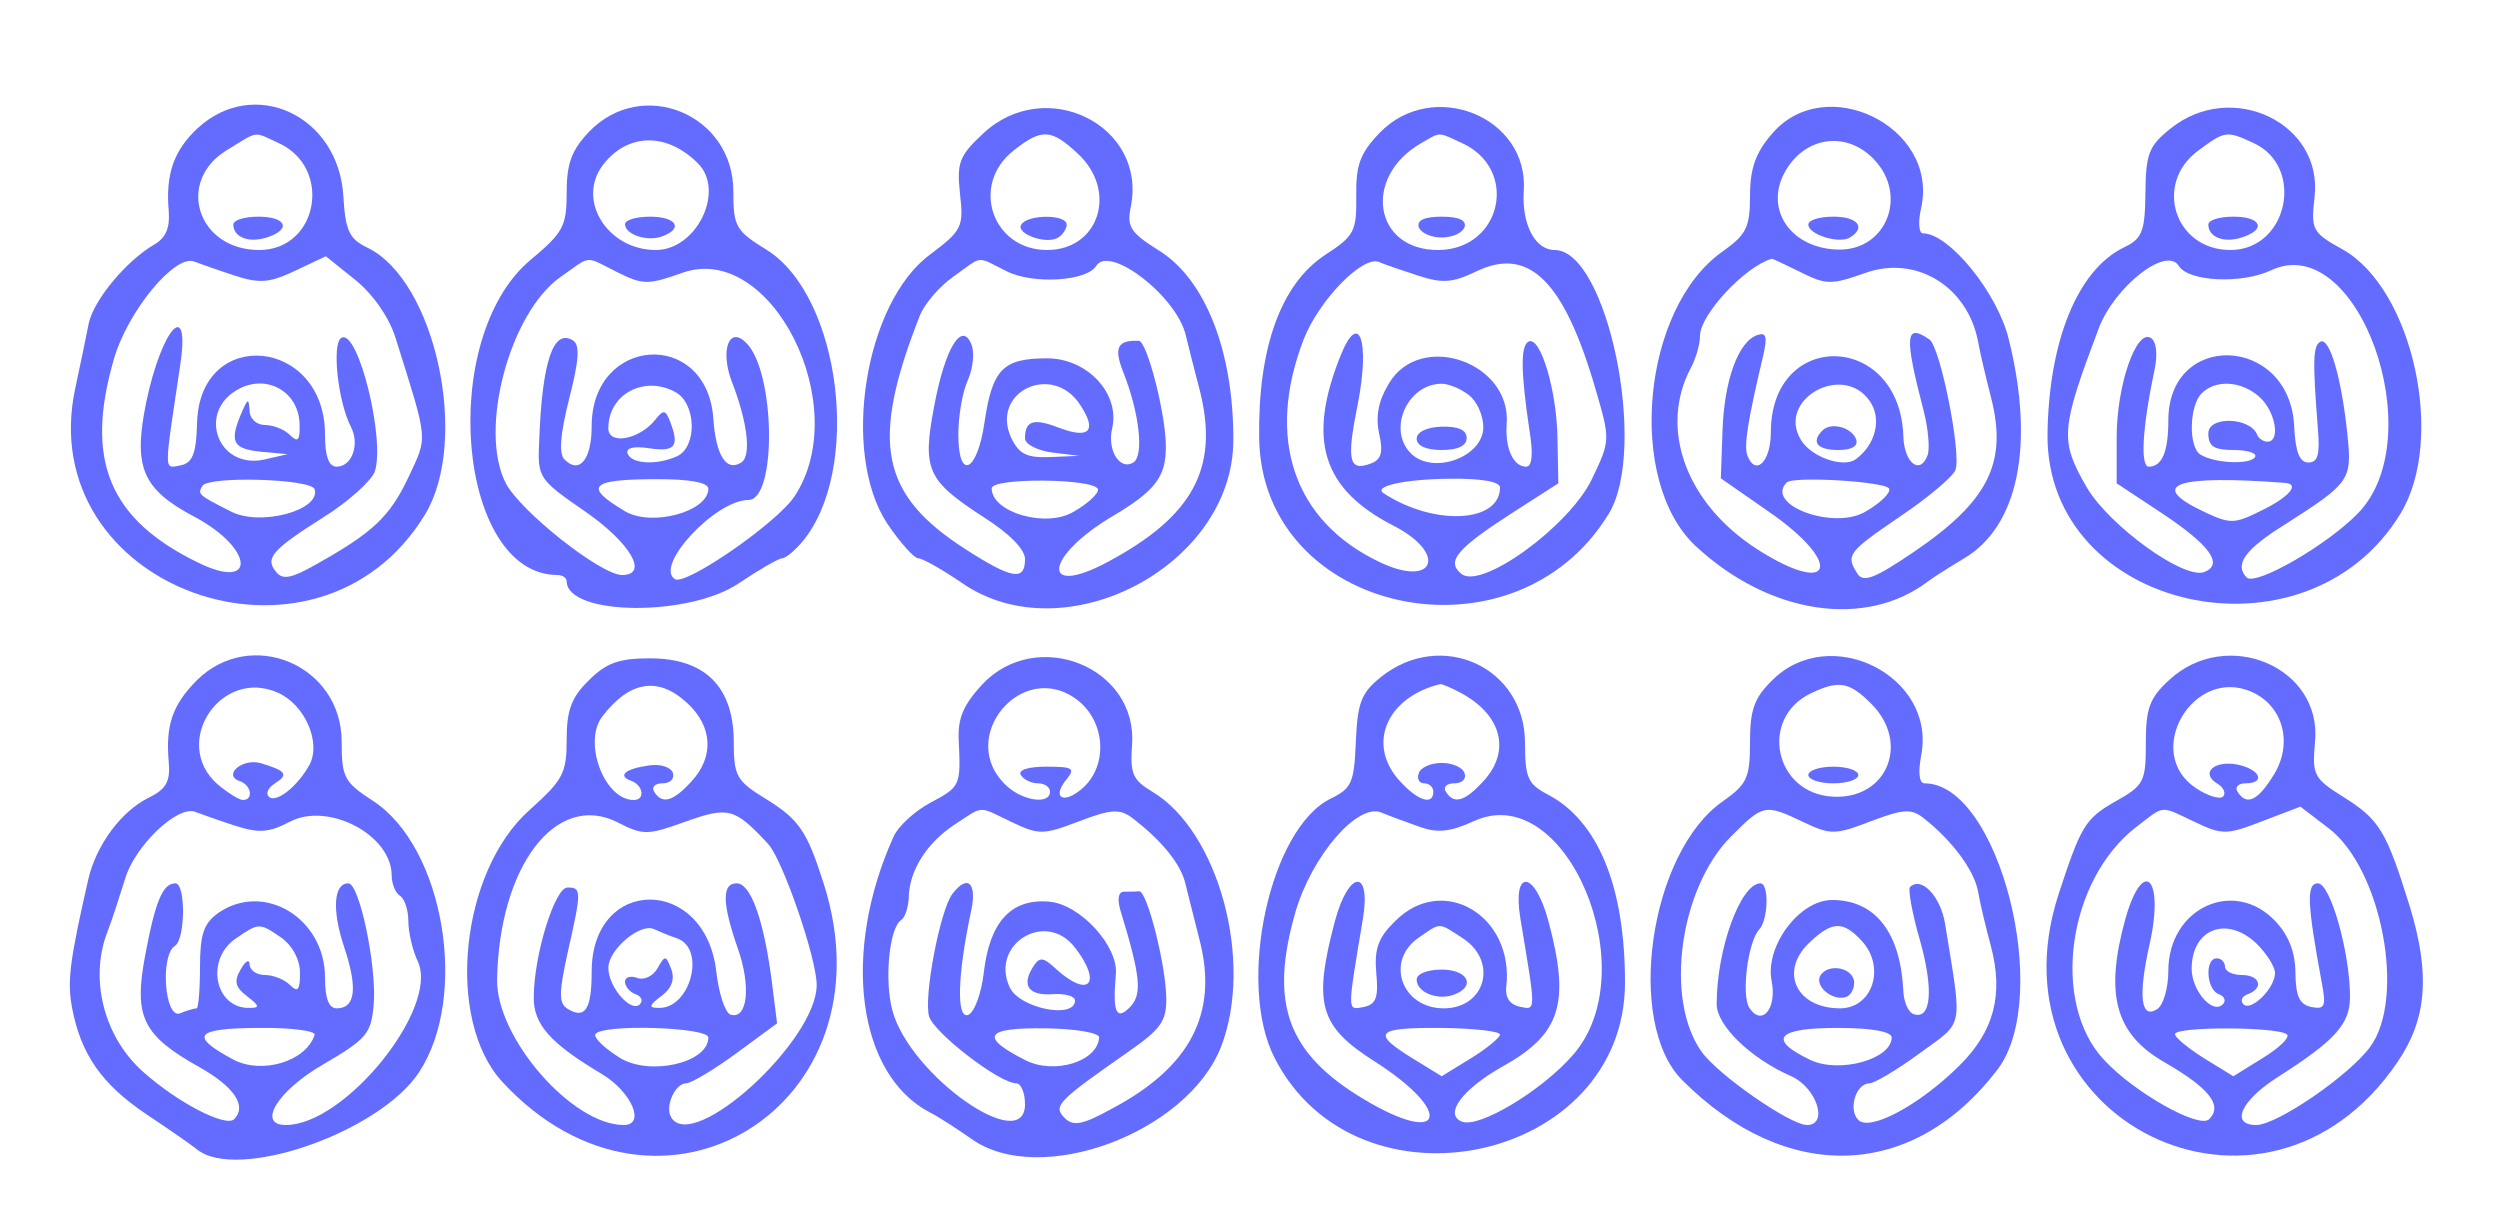
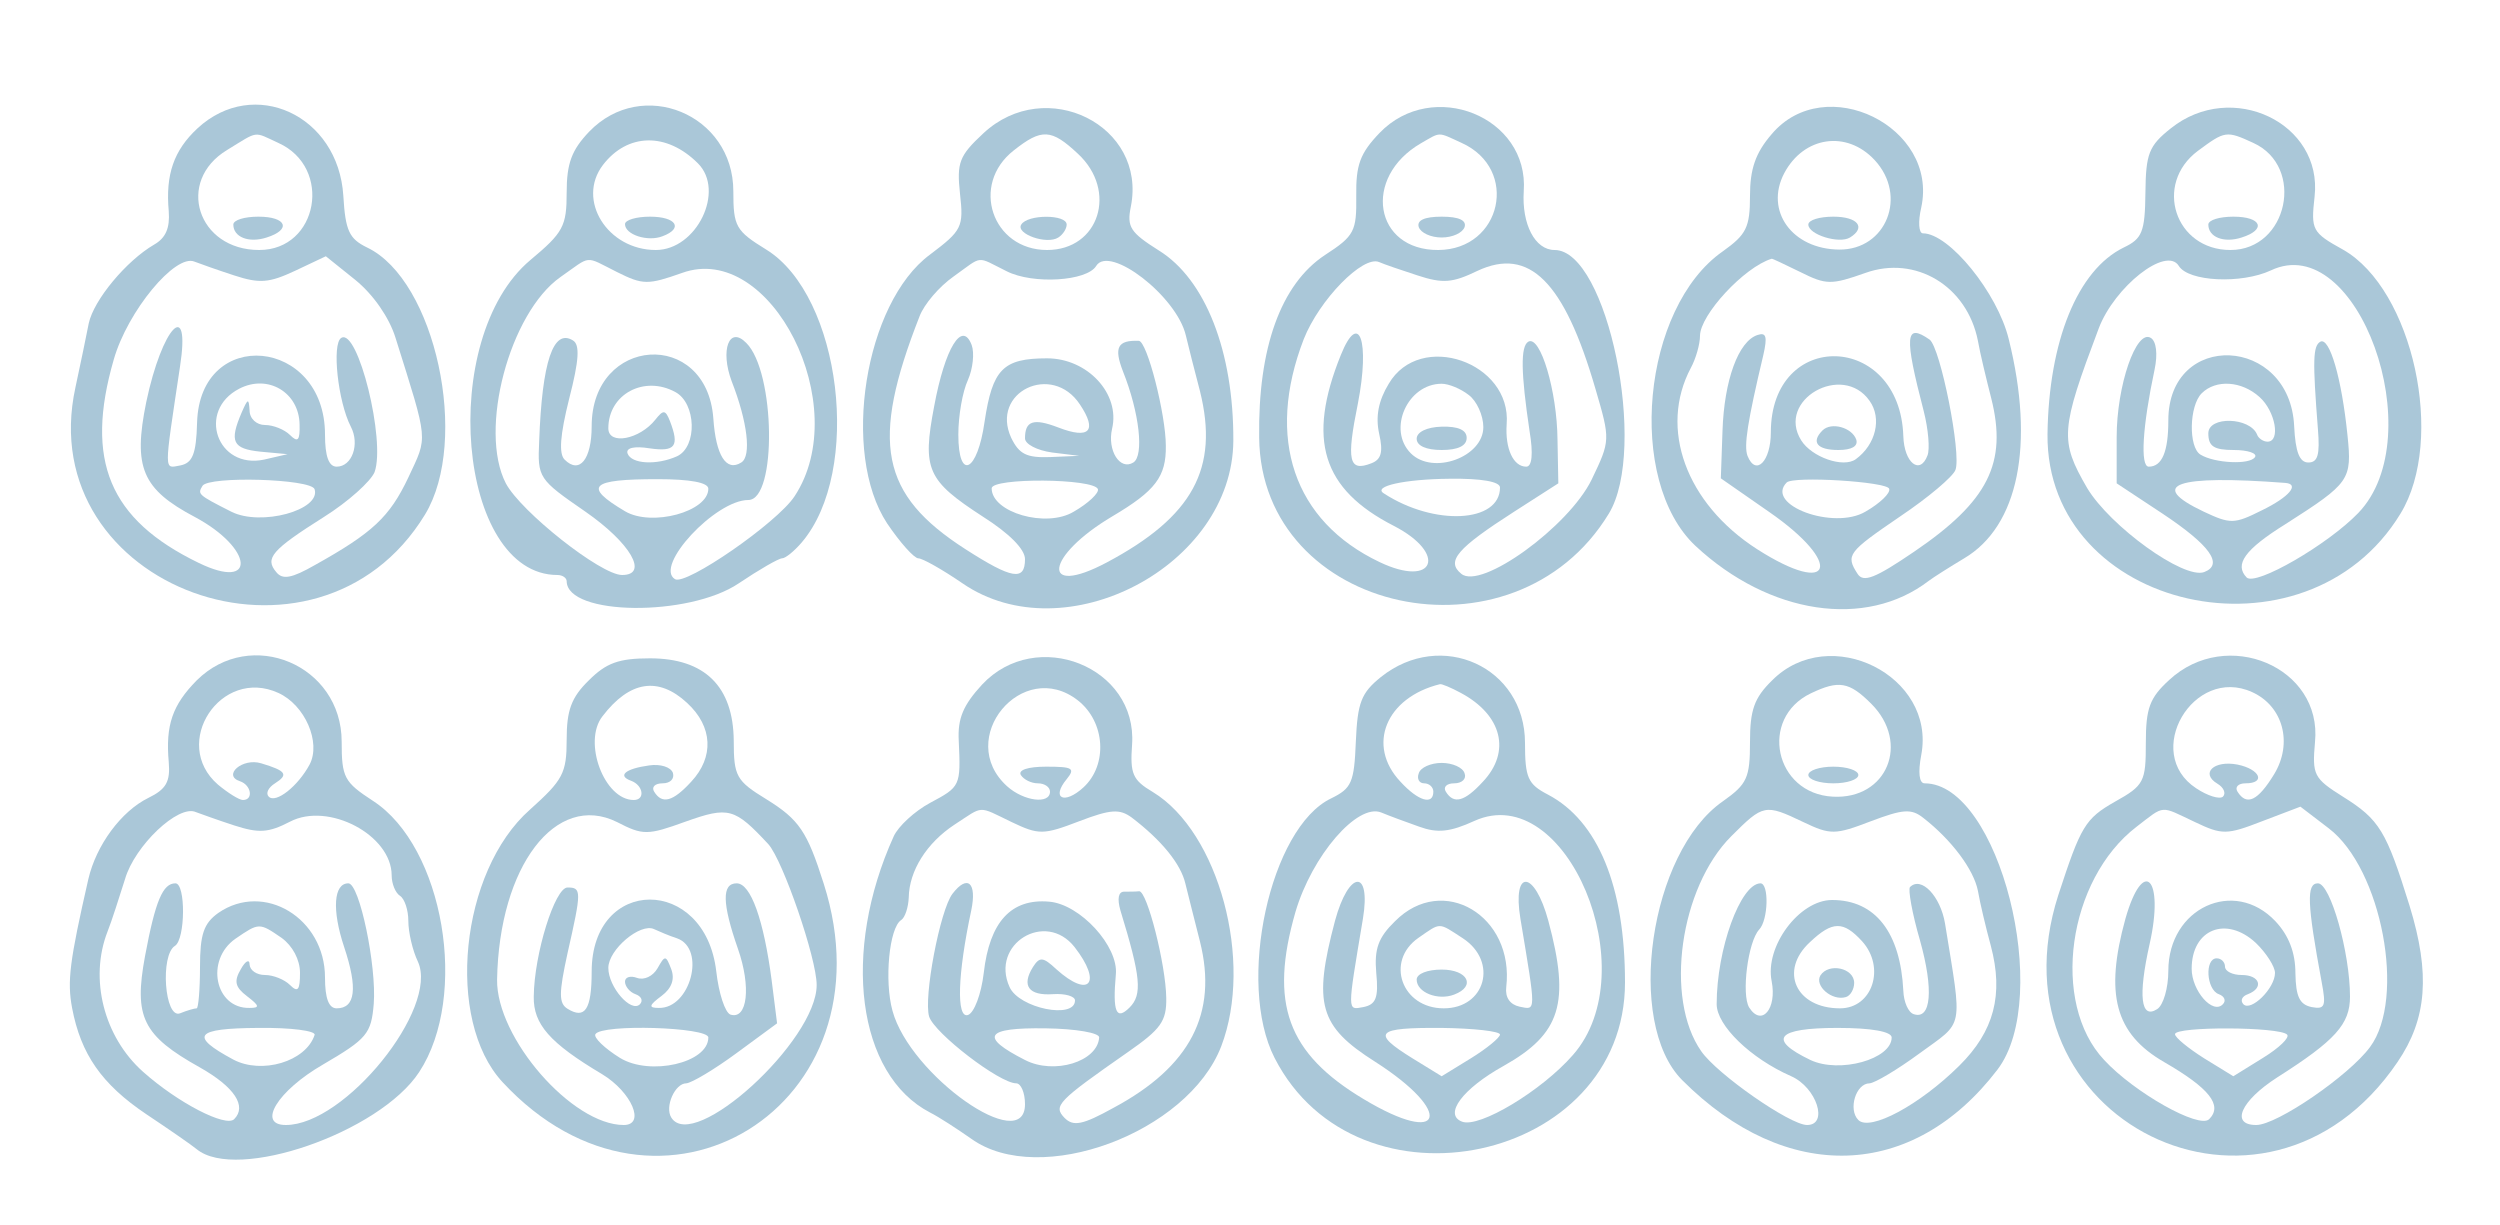
<svg xmlns="http://www.w3.org/2000/svg" version="1.0" width="300pt" height="147pt" viewBox="0 0 300 147" preserveAspectRatio="xMidYMid meet">
-   <g transform="translate(0,147) scale(0.05,-0.05)" fill="#646cff" stroke="none">
+   <g transform="translate(0,147) scale(0.05,-0.05)" fill="#aac7d8" stroke="none">
    <path d="M474 2632 c-57 -53 -77 -111 -69 -199 3 -40 -7 -64 -35 -80 -67 -39 -145 -133 -157 -189 -6 -30 -20 -99 -32 -154 -105 -481 580 -730 839 -305 108 178 25 563 -139 641 -43 21 -52 40 -57 124 -12 194 -215 287 -350 162z m194 -35 c131 -59 96 -257 -46 -257 -148 0 -201 165 -77 240 77 47 62 45 123 17z m-106 -318 c61 -20 84 -18 146 11 l74 35 71 -57 c43 -35 81 -90 96 -138 80 -255 78 -235 31 -336 -45 -95 -86 -133 -224 -210 -56 -32 -78 -36 -93 -17 -28 33 -11 53 114 132 59 37 113 86 122 108 27 75 -40 347 -80 322 -23 -14 -8 -153 23 -213 22 -42 3 -96 -34 -96 -19 0 -28 25 -28 77 0 233 -300 261 -307 29 -2 -76 -11 -97 -40 -103 -40 -7 -40 -23 -1 237 26 168 -43 96 -81 -85 -32 -157 -10 -209 117 -276 140 -75 149 -178 9 -110 -215 104 -274 246 -204 488 33 116 148 255 194 235 13 -5 55 -20 95 -33z m157 -358 c1 -38 -4 -44 -23 -25 -13 13 -40 24 -60 24 -20 0 -37 15 -37 35 -2 30 -4 29 -19 -5 -30 -70 -22 -87 45 -94 l65 -6 -56 -13 c-113 -24 -162 117 -60 170 69 36 144 -9 145 -86z m36 -155 c16 -50 -129 -90 -200 -54 -81 41 -81 42 -69 62 15 24 260 17 269 -8z" />
    <path d="M560 2401 c0 -30 37 -45 80 -31 60 19 48 50 -20 50 -33 0 -60 -8 -60 -19z" />
    <path d="M1414 2624 c-42 -44 -54 -76 -54 -146 0 -81 -8 -96 -87 -162 -224 -188 -175 -756 65 -756 12 0 22 -7 22 -15 1 -83 293 -86 413 -5 49 33 96 60 104 60 8 0 29 17 47 38 146 171 95 592 -85 703 -73 45 -79 55 -79 140 0 185 -219 275 -346 143z m261 -76 c66 -66 -3 -208 -101 -208 -116 0 -191 120 -127 204 59 77 153 79 228 4z m-194 -261 c62 -31 74 -31 156 -2 213 77 413 -319 270 -536 -42 -64 -261 -215 -287 -199 -51 31 97 190 176 190 69 0 65 308 -5 377 -41 42 -63 -17 -35 -92 38 -97 48 -180 23 -195 -36 -23 -61 17 -67 106 -16 216 -292 198 -292 -19 0 -79 -29 -116 -65 -80 -14 14 -11 58 11 146 24 93 26 130 9 140 -47 29 -74 -50 -81 -242 -4 -88 -2 -91 111 -169 108 -75 153 -152 88 -152 -51 0 -243 152 -279 220 -66 128 9 409 131 495 76 53 56 52 136 12z m140 -288 c50 -27 53 -131 4 -154 -49 -22 -110 -19 -119 7 -4 13 16 18 53 12 62 -9 72 5 49 65 -11 28 -16 28 -35 4 -38 -48 -113 -62 -113 -21 0 82 86 128 161 87z m79 -232 c0 -55 -136 -92 -200 -54 -101 60 -84 77 78 77 78 0 122 -8 122 -23z" />
    <path d="M1500 2402 c0 -25 54 -43 90 -29 51 19 33 47 -30 47 -33 0 -60 -8 -60 -18z" />
    <path d="M2360 2620 c-58 -54 -64 -70 -56 -145 9 -80 5 -88 -72 -146 -157 -116 -214 -476 -103 -645 31 -46 65 -84 75 -84 10 0 58 -27 106 -60 246 -169 648 42 650 342 1 214 -67 388 -179 457 -68 43 -77 56 -67 105 39 195 -204 316 -354 176z m227 -49 c96 -89 51 -231 -74 -231 -132 0 -185 157 -80 239 67 53 90 52 154 -8z m-171 -282 c63 -32 193 -24 215 13 32 51 193 -73 215 -167 6 -25 21 -85 34 -134 46 -185 -17 -301 -224 -411 -160 -85 -148 15 14 111 103 61 129 95 128 169 0 75 -45 252 -65 252 -51 2 -60 -16 -38 -73 40 -100 51 -203 25 -219 -32 -20 -63 29 -51 81 20 84 -59 169 -156 169 -106 0 -131 -26 -150 -152 -17 -121 -63 -144 -63 -31 0 45 10 103 23 131 12 27 16 65 9 84 -23 60 -64 -7 -90 -147 -29 -152 -17 -178 117 -265 63 -40 101 -78 101 -102 0 -53 -31 -48 -143 24 -204 131 -229 256 -110 559 11 29 47 71 81 95 73 52 53 50 128 13z m176 -320 c42 -63 23 -84 -52 -55 -60 23 -80 16 -80 -26 0 -14 29 -29 65 -34 l65 -8 -70 -3 c-56 -2 -74 7 -93 46 -51 110 98 182 165 80z m43 -203 c3 -9 -23 -34 -58 -54 -66 -40 -197 -2 -197 56 0 26 246 24 255 -2z" />
    <path d="M2451 2401 c-14 -22 61 -49 89 -31 11 7 20 21 20 31 0 25 -94 25 -109 0z" />
    <path d="M3311 2621 c-47 -49 -57 -77 -56 -151 1 -85 -4 -96 -75 -142 -106 -70 -161 -223 -158 -438 4 -424 612 -556 839 -183 95 155 -3 633 -130 633 -47 0 -79 62 -74 141 13 179 -219 272 -346 140z m197 -24 c139 -63 96 -256 -56 -257 -154 -1 -183 174 -42 256 49 28 39 28 98 1z m-106 -318 c61 -20 84 -18 144 11 124 58 208 -25 283 -283 36 -123 36 -124 -9 -218 -55 -113 -266 -266 -313 -226 -37 30 -10 61 127 149 l106 68 -2 105 c-1 116 -41 251 -70 235 -19 -11 -18 -74 3 -215 9 -54 6 -85 -8 -85 -31 0 -51 43 -47 102 12 149 -208 225 -283 97 -25 -41 -32 -79 -23 -120 10 -44 5 -62 -19 -71 -54 -21 -60 6 -32 144 29 149 3 225 -41 116 -82 -203 -45 -322 127 -410 130 -67 98 -150 -34 -87 -206 98 -274 297 -182 535 37 94 142 202 181 185 11 -5 52 -19 92 -32z m123 -287 c19 -14 35 -49 35 -77 0 -72 -121 -116 -174 -63 -57 57 -8 167 74 167 17 0 46 -12 65 -27z m75 -222 c0 -85 -158 -93 -279 -14 -27 17 50 34 158 35 77 1 121 -7 121 -21z" />
    <path d="M3405 2395 c5 -14 29 -25 55 -25 26 0 50 11 55 25 5 16 -13 25 -55 25 -42 0 -60 -9 -55 -25z" />
    <path d="M3400 1887 c0 -17 23 -27 60 -27 39 0 60 10 60 29 0 19 -20 28 -60 27 -36 -1 -60 -13 -60 -29z" />
    <path d="M4252 2618 c-39 -45 -52 -84 -52 -148 0 -76 -9 -93 -65 -133 -194 -135 -233 -550 -66 -707 177 -165 409 -200 560 -84 12 9 50 33 85 54 130 77 170 272 107 526 -27 111 -143 254 -206 254 -10 0 -12 28 -4 62 42 194 -231 328 -359 176z m247 -62 c80 -86 28 -216 -85 -215 -113 1 -179 93 -132 183 47 89 150 104 217 32z m-178 -269 c62 -31 74 -31 156 -2 120 43 244 -31 270 -163 5 -29 20 -91 32 -138 39 -155 -7 -247 -185 -368 -94 -64 -122 -75 -136 -53 -29 45 -23 52 103 138 67 45 126 95 132 111 15 38 -36 294 -62 313 -59 41 -61 9 -14 -172 11 -43 15 -91 9 -106 -18 -48 -56 -18 -58 46 -8 250 -318 259 -318 9 0 -69 -36 -106 -56 -56 -9 24 0 82 38 242 10 44 7 55 -14 48 -46 -15 -80 -109 -84 -230 l-4 -114 115 -80 c181 -125 155 -207 -28 -90 -171 110 -236 290 -159 435 12 22 22 57 22 77 0 50 106 165 172 185 1 1 32 -14 69 -32z m166 -309 c30 -42 15 -105 -33 -140 -30 -22 -106 5 -131 45 -61 97 99 188 164 95z m47 -211 c4 -10 -22 -35 -57 -55 -76 -45 -242 16 -189 70 16 16 241 2 246 -15z" />
    <path d="M4340 2401 c0 -24 74 -47 100 -31 39 24 19 50 -40 50 -33 0 -60 -8 -60 -19z" />
    <path d="M4374 1907 c-28 -28 -13 -47 38 -47 32 0 48 9 43 25 -10 29 -60 43 -81 22z" />
    <path d="M5210 2632 c-53 -42 -60 -61 -61 -155 -1 -94 -8 -110 -52 -131 -111 -54 -180 -225 -183 -448 -4 -424 620 -564 847 -191 109 178 30 539 -138 634 -74 41 -77 47 -68 127 20 177 -199 281 -345 164z m198 -35 c125 -57 83 -257 -55 -257 -133 0 -185 158 -78 238 65 48 68 49 133 19z m-179 -295 c23 -38 150 -44 221 -11 208 99 387 -398 210 -582 -73 -76 -246 -176 -268 -155 -30 31 -5 67 93 128 155 99 160 106 149 213 -14 138 -43 236 -65 225 -18 -10 -19 -44 -6 -210 5 -61 0 -80 -23 -80 -21 0 -31 25 -34 87 -10 218 -302 231 -302 14 0 -75 -15 -111 -47 -111 -21 0 -15 97 14 233 8 38 4 68 -9 76 -35 22 -82 -114 -82 -238 l0 -111 109 -72 c116 -77 148 -123 101 -141 -49 -18 -226 110 -281 202 -66 114 -64 139 28 383 38 100 162 198 192 150z m194 -315 c38 -34 51 -107 19 -107 -10 0 -22 8 -25 17 -17 42 -117 45 -117 3 0 -31 13 -40 61 -40 34 0 57 -8 51 -17 -12 -19 -97 -15 -131 6 -29 18 -27 117 3 147 34 34 96 30 139 -9z m62 -206 c35 -3 9 -34 -57 -66 -66 -33 -75 -33 -139 -3 -137 65 -67 89 196 69z" />
    <path d="M5300 2401 c0 -30 37 -45 80 -31 60 19 48 50 -20 50 -33 0 -60 -8 -60 -19z" />
    <path d="M472 1307 c-58 -59 -75 -107 -67 -196 4 -47 -6 -65 -49 -86 -65 -32 -125 -113 -144 -195 -45 -197 -51 -245 -39 -309 21 -111 71 -183 178 -255 54 -36 109 -74 121 -84 96 -79 439 40 534 185 120 183 59 541 -111 651 -69 45 -75 56 -75 142 0 184 -218 276 -348 147z m196 -30 c64 -29 103 -119 75 -172 -28 -52 -81 -94 -98 -77 -8 8 -1 22 15 32 33 21 27 30 -33 48 -45 14 -94 -29 -51 -43 27 -9 33 -45 7 -45 -9 0 -36 17 -60 37 -114 99 7 283 145 220z m-106 -318 c59 -19 82 -18 134 9 92 48 244 -32 244 -129 0 -20 9 -42 20 -49 11 -7 20 -34 20 -60 0 -27 10 -71 23 -98 51 -112 -175 -392 -317 -392 -70 0 -20 82 89 145 106 62 116 74 122 146 7 90 -34 289 -61 289 -35 0 -40 -63 -10 -153 33 -99 27 -147 -18 -147 -19 0 -28 24 -28 74 0 142 -146 231 -256 155 -35 -25 -44 -51 -44 -130 0 -55 -4 -99 -8 -99 -5 0 -23 -5 -40 -12 -37 -14 -48 140 -12 162 25 16 26 150 1 150 -30 0 -48 -41 -73 -175 -27 -146 -6 -190 132 -267 83 -47 113 -93 82 -124 -20 -20 -135 39 -219 114 -94 84 -129 223 -85 336 10 25 28 82 42 126 23 80 128 180 170 161 11 -4 52 -19 92 -32z m114 -270 c26 -19 44 -52 44 -84 0 -41 -5 -48 -24 -29 -13 13 -40 24 -60 24 -20 0 -36 11 -37 25 0 14 -10 9 -21 -11 -17 -29 -14 -43 15 -65 30 -23 31 -28 6 -28 -83 -2 -107 115 -34 166 57 39 57 39 111 2z m79 -233 c-21 -64 -127 -95 -195 -59 -106 57 -93 75 60 76 78 1 139 -7 135 -17z" />
    <path d="M1413 1307 c-42 -41 -53 -72 -53 -142 0 -81 -9 -97 -88 -168 -168 -148 -204 -505 -66 -654 376 -406 941 -57 771 476 -40 126 -59 154 -138 203 -72 44 -78 55 -78 140 -1 131 -70 198 -201 198 -75 0 -105 -11 -147 -53z m236 -54 c62 -57 65 -130 10 -189 -44 -48 -70 -55 -89 -24 -7 11 2 20 20 20 19 0 29 11 25 25 -5 14 -30 22 -57 18 -58 -8 -77 -25 -43 -37 29 -11 34 -46 6 -46 -71 0 -123 140 -75 201 65 85 134 96 203 32z m-168 -286 c62 -32 73 -32 164 1 104 37 118 33 199 -54 35 -39 116 -274 116 -338 0 -134 -296 -404 -349 -318 -16 26 9 82 36 82 13 1 67 33 120 72 l98 72 -13 103 c-19 145 -50 233 -84 233 -36 0 -35 -48 3 -157 32 -91 23 -171 -18 -158 -13 5 -28 51 -34 104 -27 230 -299 229 -299 -1 0 -91 -16 -115 -58 -89 -21 13 -21 37 0 133 34 150 34 158 0 158 -30 0 -80 -159 -81 -262 -1 -66 38 -111 164 -186 71 -43 105 -122 52 -122 -124 0 -306 209 -304 349 5 272 141 451 288 378z m144 -279 c70 -25 32 -169 -44 -167 -25 0 -24 6 7 29 24 18 32 40 23 64 -13 34 -15 34 -33 2 -11 -19 -32 -29 -49 -23 -16 6 -29 2 -29 -9 0 -11 11 -25 25 -30 14 -5 19 -15 11 -24 -21 -22 -76 41 -76 87 0 44 77 109 110 93 11 -5 36 -16 55 -22z m75 -238 c0 -61 -140 -93 -212 -49 -37 23 -64 49 -59 57 15 25 271 17 271 -8z" />
    <path d="M2357 1297 c-45 -49 -59 -81 -56 -135 5 -109 4 -110 -69 -149 -37 -20 -76 -56 -87 -80 -126 -278 -88 -572 87 -663 22 -11 66 -40 99 -63 164 -118 520 14 600 222 78 204 -6 514 -164 610 -49 29 -55 44 -50 114 13 187 -230 283 -360 144z m230 -38 c66 -52 72 -155 13 -209 -46 -42 -78 -26 -40 20 21 26 15 30 -49 30 -44 0 -68 -8 -61 -20 7 -11 25 -20 41 -20 16 0 29 -9 29 -20 0 -31 -63 -23 -103 13 -126 114 37 310 170 206z m-159 -292 c65 -31 76 -31 162 2 76 29 97 30 126 9 71 -54 118 -111 129 -159 7 -27 22 -89 35 -139 43 -172 -23 -300 -208 -399 -74 -41 -96 -45 -117 -24 -28 29 -17 40 152 158 79 55 93 74 92 130 -1 80 -46 257 -65 256 -8 -1 -24 -1 -36 -1 -14 0 -17 -17 -9 -45 49 -160 53 -202 22 -233 -32 -32 -41 -11 -33 79 7 68 -86 169 -160 175 -91 8 -143 -48 -157 -171 -6 -51 -23 -96 -38 -101 -28 -9 -25 97 8 251 14 67 -9 87 -45 40 -30 -39 -70 -250 -56 -295 13 -40 169 -160 209 -160 11 0 21 -22 21 -50 0 -125 -276 69 -318 224 -20 72 -8 200 21 218 9 6 17 30 18 54 1 64 43 131 110 175 71 46 54 46 137 6z m151 -300 c67 -86 36 -125 -44 -53 -32 30 -40 30 -56 5 -28 -45 -10 -69 48 -65 29 2 53 -5 53 -15 0 -46 -134 -19 -157 32 -47 103 86 185 156 96z m59 -217 c-4 -58 -108 -90 -178 -54 -110 56 -96 78 49 76 74 -1 130 -11 129 -22z" />
    <path d="M3314 1315 c-47 -38 -56 -61 -60 -155 -4 -98 -10 -112 -59 -136 -147 -70 -228 -443 -136 -623 199 -389 841 -251 841 181 0 231 -65 388 -185 451 -48 25 -55 40 -55 124 0 182 -201 274 -346 158z m192 -38 c99 -53 121 -141 53 -213 -44 -48 -70 -55 -89 -24 -7 11 2 20 20 20 19 0 30 11 25 24 -4 14 -29 25 -55 25 -26 0 -51 -11 -55 -25 -5 -13 1 -24 13 -24 12 0 22 -9 22 -20 0 -33 -36 -23 -79 24 -82 87 -35 202 95 234 4 1 26 -8 50 -21z m-100 -321 c44 -16 74 -13 133 14 220 99 413 -361 236 -562 -75 -86 -225 -176 -266 -160 -45 17 1 79 100 134 137 77 160 151 107 348 -33 122 -87 126 -67 5 38 -228 38 -219 -2 -211 -23 5 -35 22 -32 47 20 171 -152 274 -267 158 -40 -39 -50 -66 -45 -124 6 -60 -1 -76 -31 -82 -39 -7 -39 -15 -1 212 20 121 -34 117 -67 -5 -53 -200 -38 -253 96 -338 191 -122 166 -206 -27 -90 -184 110 -227 230 -164 449 40 136 149 262 206 239 19 -8 60 -23 91 -34z m105 -268 c85 -56 54 -168 -46 -168 -101 0 -141 113 -61 169 55 38 47 38 107 -1z m89 -231 c0 -7 -31 -33 -70 -57 l-70 -43 -70 43 c-100 62 -88 74 70 73 77 -1 140 -8 140 -16z" />
    <path d="M3400 589 c0 -31 51 -51 90 -36 53 20 33 60 -30 60 -34 0 -60 -10 -60 -24z" />
    <path d="M4253 1307 c-43 -42 -53 -71 -53 -148 0 -86 -7 -101 -65 -142 -176 -122 -235 -531 -98 -669 250 -251 554 -241 757 25 133 175 4 687 -175 687 -13 0 -16 26 -8 68 36 190 -220 318 -358 179z m238 -56 c94 -94 38 -230 -92 -223 -140 7 -178 188 -53 248 67 32 92 28 145 -25z m-163 -284 c65 -31 76 -31 162 2 77 29 97 31 126 8 68 -53 121 -124 131 -175 5 -29 19 -88 31 -132 31 -117 8 -205 -76 -288 -95 -94 -214 -158 -242 -130 -25 25 -6 88 27 88 13 1 67 33 120 72 108 79 103 52 61 312 -11 65 -57 114 -84 87 -5 -5 5 -63 24 -128 33 -118 27 -191 -15 -177 -13 4 -24 29 -25 56 -7 140 -67 218 -171 218 -79 0 -162 -112 -145 -195 13 -66 -24 -110 -54 -63 -19 31 -3 158 24 187 22 23 24 111 3 111 -48 -1 -105 -158 -105 -290 0 -51 81 -130 179 -173 61 -27 90 -117 38 -117 -41 0 -216 122 -254 177 -89 127 -51 393 72 516 77 77 81 78 173 34z m141 -286 c57 -63 25 -161 -53 -161 -106 0 -147 90 -72 159 54 51 80 51 125 2z m71 -231 c0 -52 -125 -87 -195 -54 -104 50 -81 77 65 77 83 0 130 -9 130 -23z" />
    <path d="M4340 1080 c0 -11 27 -20 60 -20 33 0 60 9 60 20 0 11 -27 20 -60 20 -33 0 -60 -9 -60 -20z" />
    <path d="M4369 599 c-15 -25 28 -62 61 -52 11 3 20 19 20 34 0 36 -61 49 -81 18z" />
    <path d="M5206 1308 c-47 -43 -56 -68 -56 -151 0 -93 -4 -102 -74 -141 -72 -41 -82 -59 -136 -224 -174 -540 496 -870 814 -401 71 104 79 212 29 375 -56 180 -72 207 -160 262 -70 44 -74 52 -67 131 18 180 -212 277 -350 149z m199 -29 c75 -34 98 -123 53 -197 -39 -64 -66 -77 -88 -42 -7 11 2 20 19 20 50 0 35 34 -19 45 -57 11 -90 -21 -48 -46 15 -9 21 -23 13 -31 -8 -7 -37 2 -64 20 -130 85 -7 295 134 231z m-137 -312 c65 -31 76 -31 161 2 l92 35 68 -52 c127 -97 186 -408 99 -525 -50 -68 -223 -187 -273 -187 -63 0 -37 58 50 114 140 89 175 128 175 194 0 106 -47 272 -77 272 -28 0 -26 -48 9 -237 11 -58 8 -66 -24 -60 -29 6 -38 25 -39 81 0 50 -16 91 -48 125 -99 105 -257 32 -257 -119 0 -41 -12 -83 -27 -92 -39 -25 -46 31 -18 156 36 159 -15 212 -58 61 -50 -181 -25 -276 93 -344 109 -63 141 -104 108 -137 -24 -24 -180 64 -252 142 -129 137 -88 433 78 560 69 53 55 51 140 11z m146 -290 c25 -24 46 -57 46 -72 0 -37 -58 -94 -76 -75 -8 9 -3 19 11 24 39 15 29 46 -15 46 -22 0 -40 9 -40 20 0 11 -9 20 -20 20 -29 0 -25 -75 5 -86 14 -5 18 -16 10 -24 -24 -26 -75 32 -75 85 0 95 83 128 154 62z m75 -220 c7 -7 -19 -32 -58 -56 l-71 -44 -70 43 c-38 24 -70 50 -70 58 0 19 251 18 269 -1z" />
  </g>
</svg>
